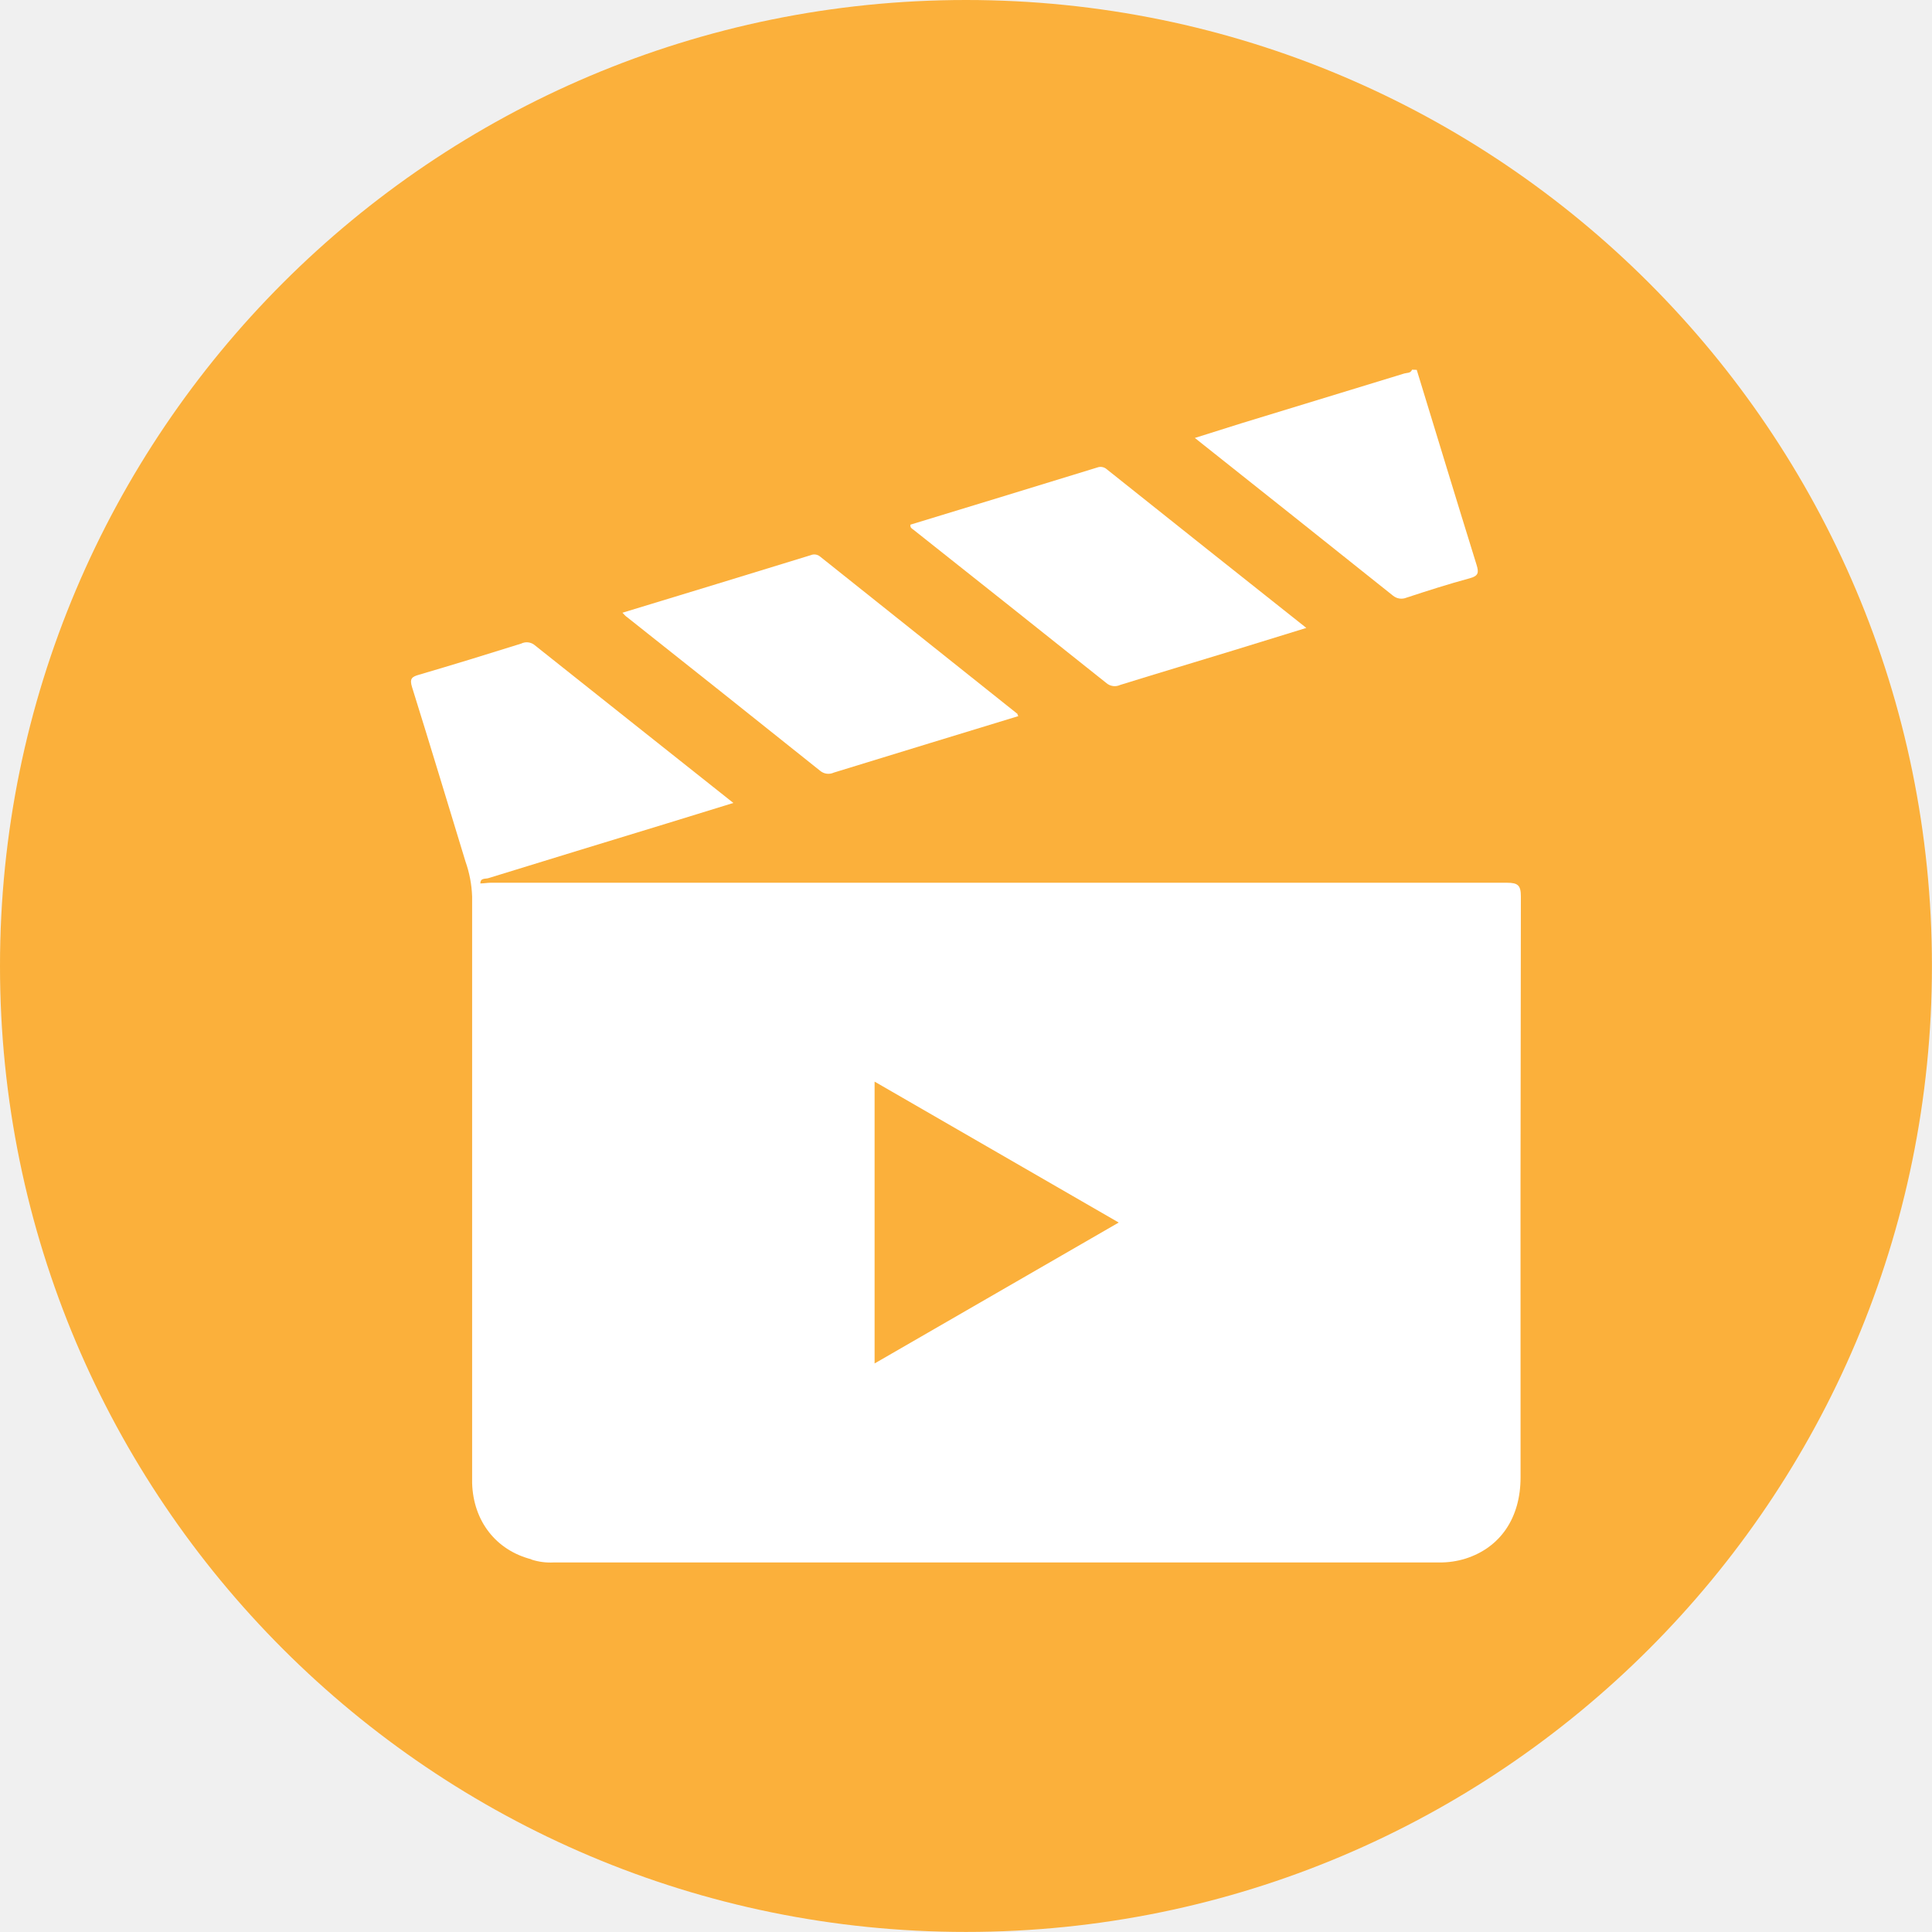
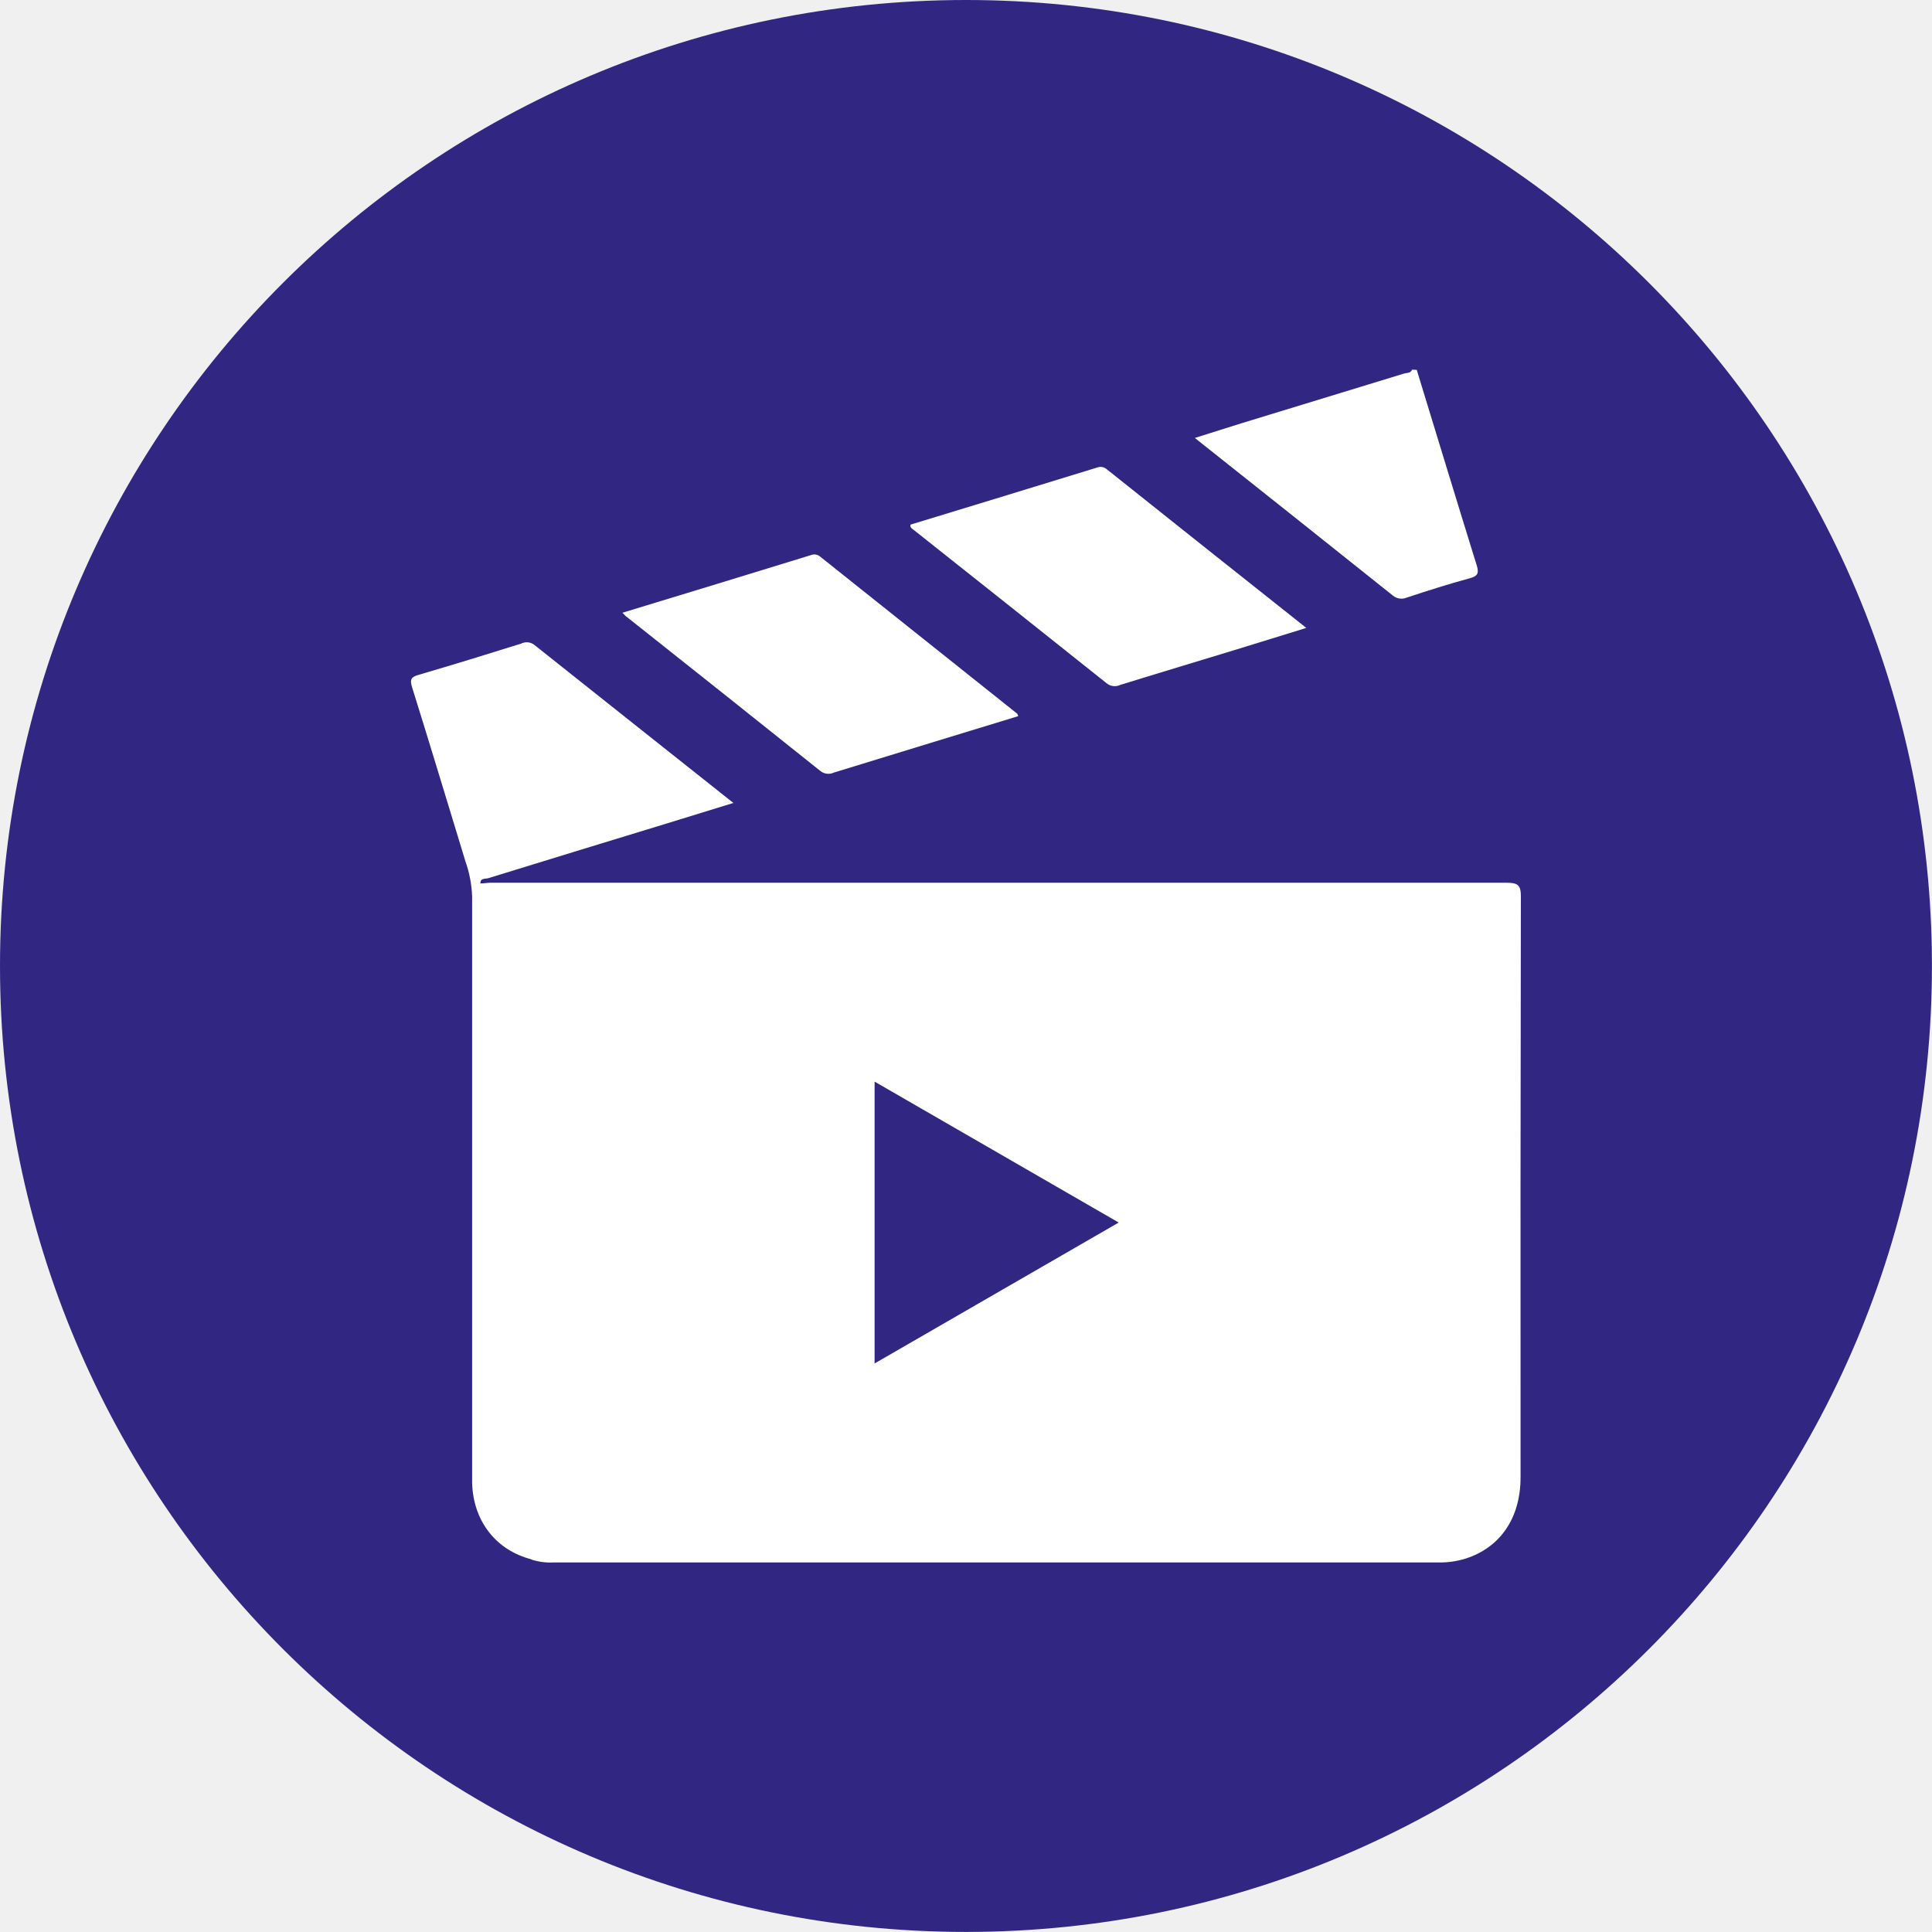
<svg xmlns="http://www.w3.org/2000/svg" viewBox="0 0 310.39 310.39">
  <defs>
-     <style>.cls-1{fill:#fbb03b}.cls-2{fill:#fff}</style>
+     <style>.cls-1{fill:#312783;}.cls-2{fill:#fff;}</style>
  </defs>
  <g id="Слой_2" data-name="Слой 2">
    <g id="Слой_1-2" data-name="Слой 1">
-       <circle class="cls-1" cx="155.19" cy="155.19" r="155.19" />
-       <path class="cls-2" d="M227.61,59.42c3.2,10.44,6.37,20.89,9.61,31.32.39,1.25.31,1.79-1.11,2.17-3.41.92-6.77,2-10.15,3.11a2.13,2.13,0,0,1-2.2-.35c-10.5-8.39-21-16.74-31.8-25.31L199.45,68q13.1-4,26.17-8c.41-.13,1,0,1.24-.61Z" />
-       <path class="cls-2" d="M77.18,141.93c.56,0,1.11-.11,1.66-.11q81.61,0,163.24,0c1.79,0,2.26.4,2.26,2.23q-.09,46.65-.05,93.29c0,6.52-3.24,11.27-8.83,13.06a13.76,13.76,0,0,1-4.23.62H88.93a9.86,9.86,0,0,1-3.5-.45c-2-2-4.63-3.3-6.46-5.51-.28-.34-.85-.56-.9-.92-.3-2.34-2.11-4.28-2.11-6.58q-.12-47,0-94C75.91,142.64,75.74,141.64,77.18,141.93Z" />
-       <path class="cls-2" d="M77.18,141.93c-.66.15-1.14.47-1.09,1.26,0,.49,0,1,0,1.49v92c0,1.1-.2,2.19,1.18,2.82a2.2,2.2,0,0,1,.87,2.33,2.47,2.47,0,0,0,1.31,2.77c1.56,1.08,2.29,3.13,4.49,3.49,1.13.19,1,1.63,1.49,2.44-5.71-1.44-9.39-6.12-9.58-12.25,0-1.43,0-2.86,0-4.3q0-45,0-89.94a18.79,18.79,0,0,0-1.07-5.64c-2.85-9.33-5.66-18.67-8.58-28-.42-1.35-.06-1.67,1.12-2,5.49-1.61,11-3.3,16.41-5a2,2,0,0,1,2.07.17C96.38,112,107,120.4,117.82,129c-3.78,1.16-7.3,2.26-10.84,3.34-9.5,2.91-19,5.79-28.51,8.74C78.05,141.23,77.14,141,77.18,141.93Z" />
-       <path class="cls-2" d="M100,98.44c10.18-3.1,20.21-6.15,30.23-9.24a1.46,1.46,0,0,1,1.53.22l31.7,25.27s0,.11.14.36l-14.31,4.37-15.32,4.7a2.06,2.06,0,0,1-2.2-.28q-15.47-12.37-31-24.67C100.51,99,100.3,98.76,100,98.44Z" />
-       <path class="cls-2" d="M209.87,100.88l-11.74,3.62c-6,1.84-12.12,3.66-18.16,5.54a2.06,2.06,0,0,1-2.21-.29q-15.47-12.34-31-24.64c-.22-.18-.57-.3-.49-.82,10-3.05,20-6.1,30-9.18a1.5,1.5,0,0,1,1.54.28C188.41,83.84,199,92.27,209.87,100.88Z" />
-       <path class="cls-1" d="M140.51,219.05V173.77l39.22,22.64Z" />
+       <g id="Дендрологические_парки_2" data-name="Дендрологические парки 2">
+         <circle class="cls-1" cx="155.19" cy="155.19" r="155.19" />
+         <path class="cls-2" d="M227.61,59.42c3.2,10.44,6.37,20.89,9.61,31.32.39,1.25.31,1.79-1.11,2.17-3.41.92-6.77,2-10.15,3.11a2.13,2.13,0,0,1-2.2-.35c-10.5-8.39-21-16.74-31.8-25.31L199.45,68q13.1-4,26.17-8c.41-.13,1,0,1.24-.61Z" />
+         <path class="cls-2" d="M77.18,141.93c.56,0,1.11-.11,1.66-.11q81.61,0,163.24,0c1.79,0,2.26.4,2.26,2.23q-.09,46.65-.05,93.29c0,6.52-3.24,11.27-8.83,13.06a13.76,13.76,0,0,1-4.23.62H88.93a9.86,9.86,0,0,1-3.5-.45c-2-2-4.63-3.3-6.46-5.51-.28-.34-.85-.56-.9-.92-.3-2.34-2.11-4.28-2.11-6.58q-.12-47,0-94C75.91,142.64,75.74,141.64,77.18,141.93Z" />
+         <path class="cls-2" d="M77.18,141.93c-.66.15-1.14.47-1.09,1.26,0,.49,0,1,0,1.49v92c0,1.1-.2,2.19,1.18,2.82a2.2,2.2,0,0,1,.87,2.33,2.47,2.47,0,0,0,1.31,2.77c1.56,1.08,2.29,3.13,4.49,3.49,1.13.19,1,1.63,1.49,2.44-5.71-1.44-9.39-6.12-9.58-12.25,0-1.43,0-2.86,0-4.3q0-45,0-89.94a18.79,18.79,0,0,0-1.07-5.64c-2.85-9.33-5.66-18.67-8.58-28-.42-1.35-.06-1.67,1.12-2,5.49-1.61,11-3.3,16.41-5a2,2,0,0,1,2.07.17C96.38,112,107,120.4,117.82,129c-3.78,1.16-7.3,2.26-10.84,3.34-9.5,2.91-19,5.79-28.51,8.74C78.05,141.23,77.14,141,77.18,141.93Z" />
+         <path class="cls-2" d="M100,98.44c10.18-3.1,20.21-6.15,30.23-9.24a1.46,1.46,0,0,1,1.53.22l31.7,25.27s0,.11.14.36l-14.31,4.37-15.32,4.7a2.06,2.06,0,0,1-2.2-.28q-15.47-12.37-31-24.67C100.51,99,100.3,98.76,100,98.44Z" />
+         <path class="cls-2" d="M209.87,100.88l-11.74,3.62c-6,1.84-12.12,3.66-18.16,5.54a2.06,2.06,0,0,1-2.21-.29q-15.47-12.34-31-24.64c-.22-.18-.57-.3-.49-.82,10-3.05,20-6.1,30-9.18a1.5,1.5,0,0,1,1.54.28C188.41,83.84,199,92.27,209.87,100.88Z" />
+         <path class="cls-1" d="M140.51,219.05V173.77l39.22,22.64Z" />
+       </g>
    </g>
  </g>
</svg>
